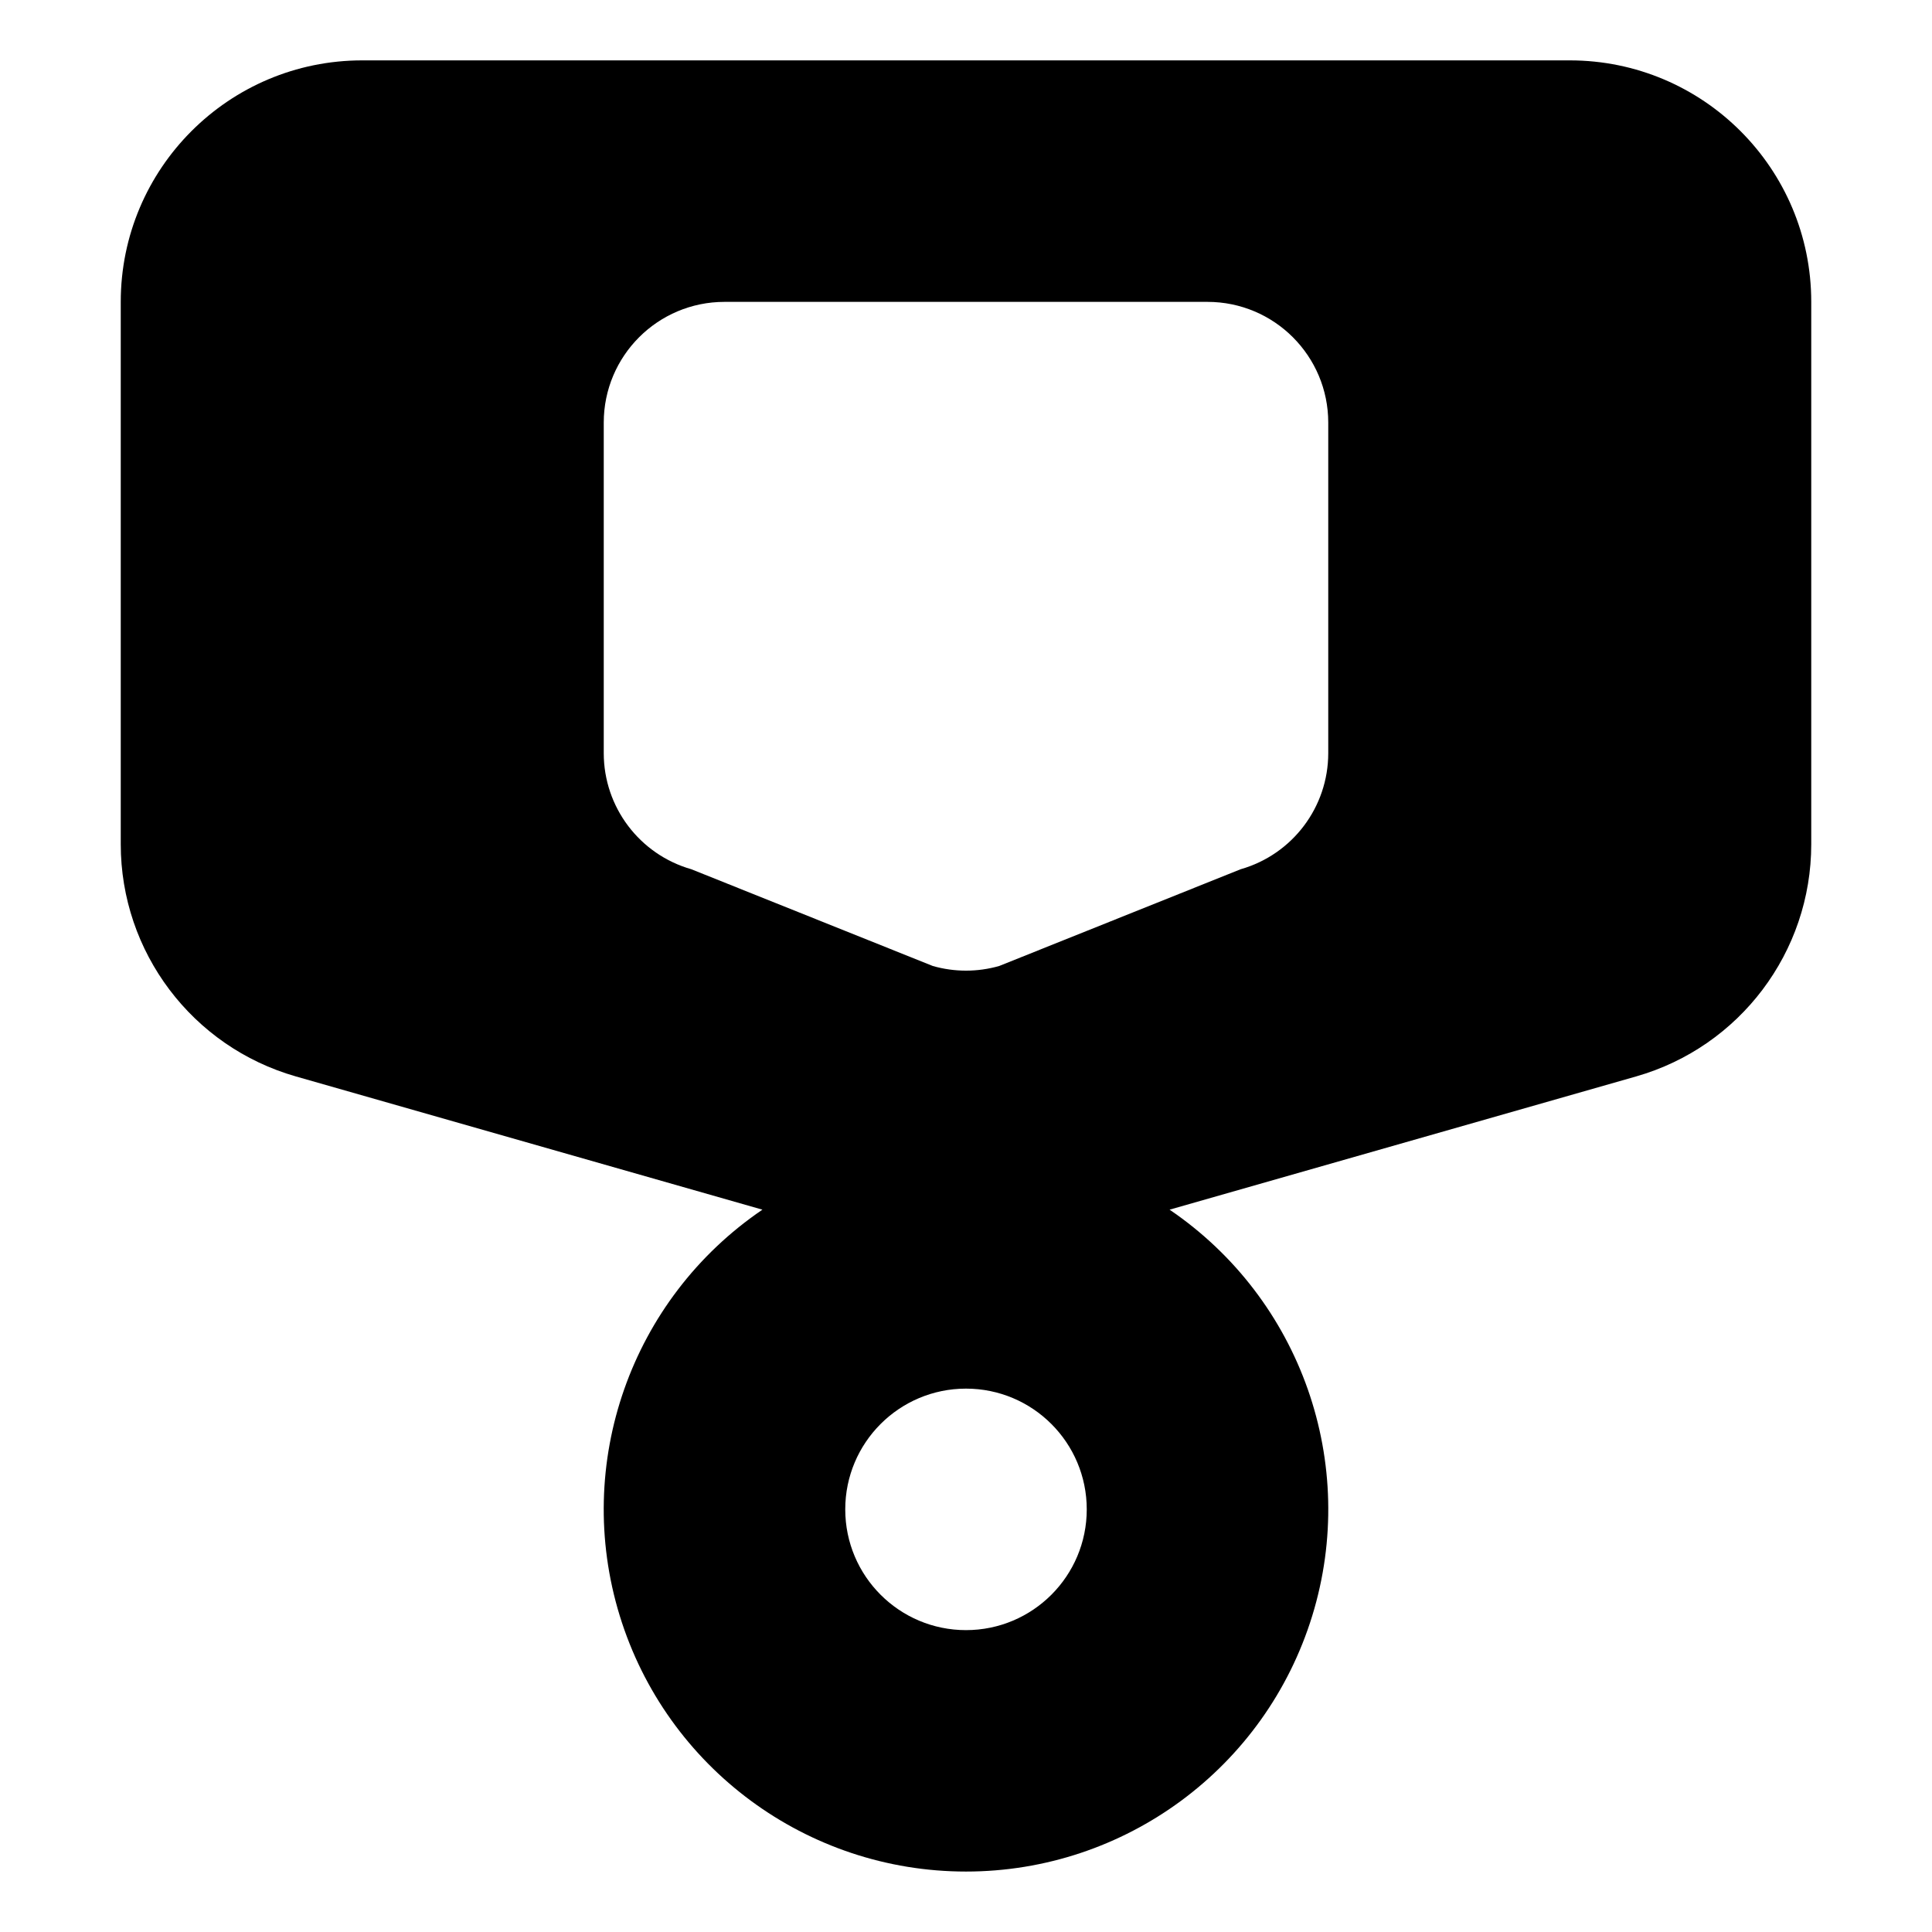
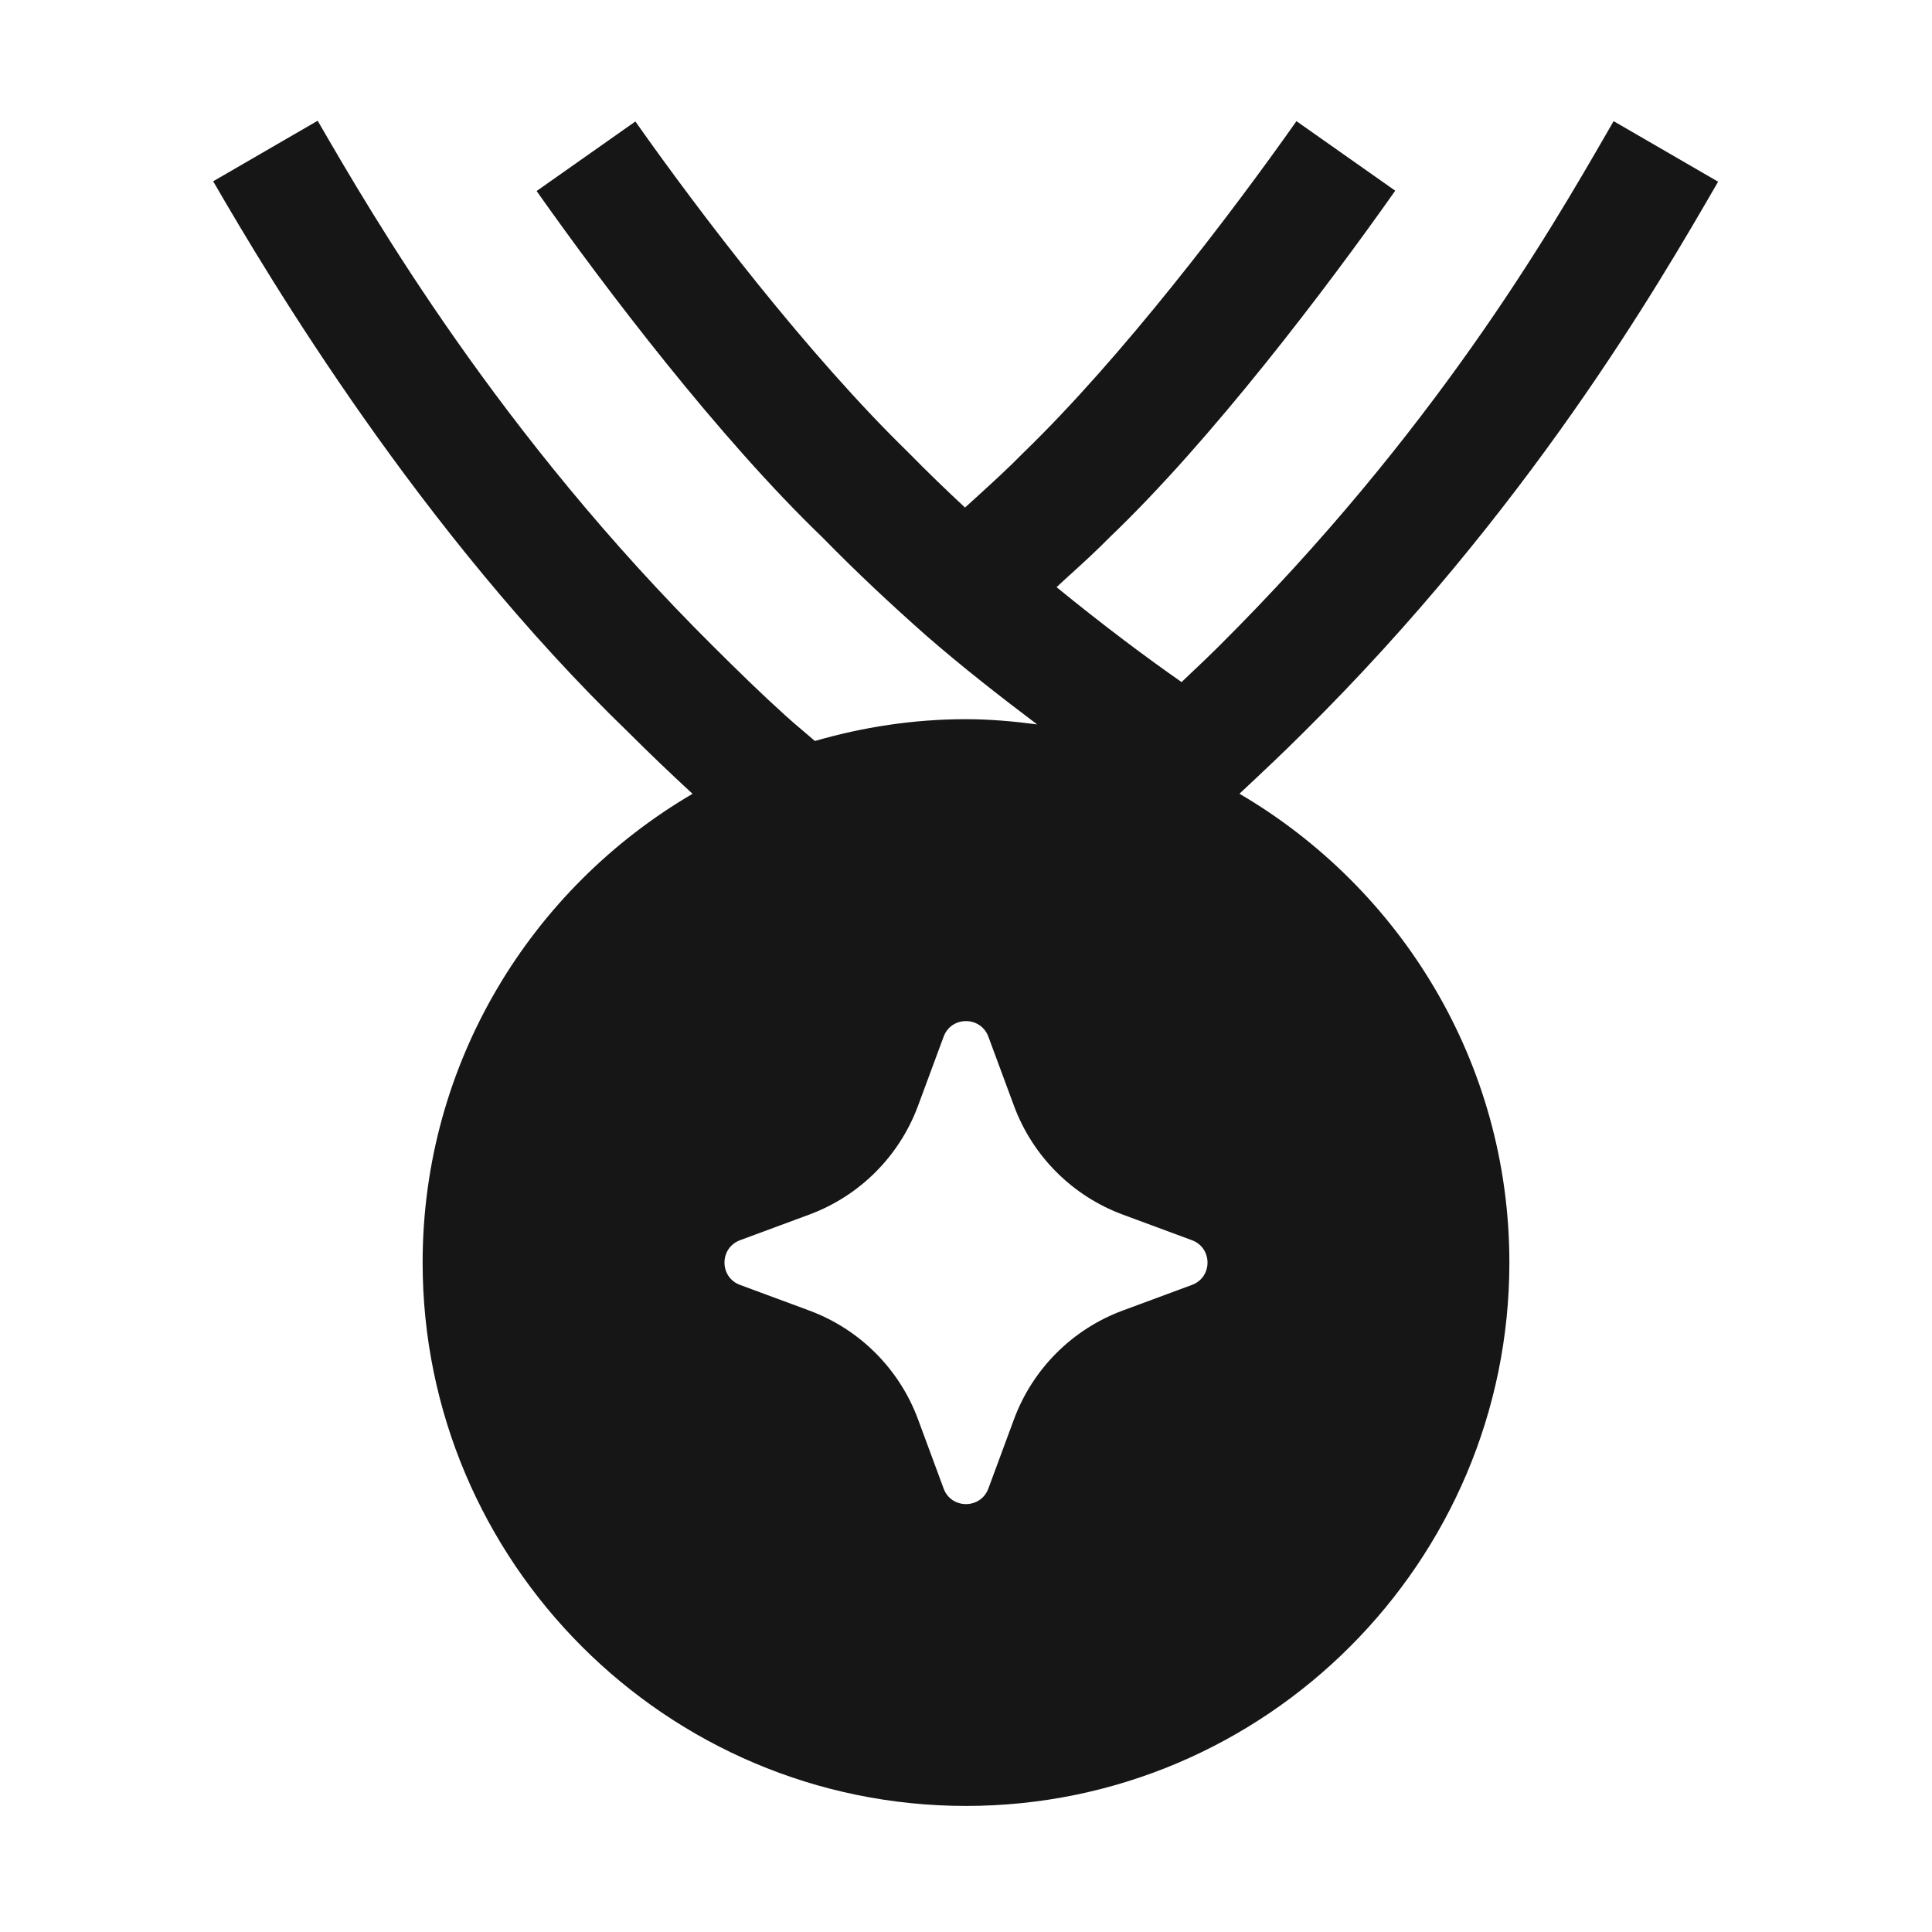
<svg xmlns="http://www.w3.org/2000/svg" viewBox="0 0 24 24">
-   <path d="M19.5.75h-15a3 3 0 0 0-3 3v6.737a3 3 0 0 0 2.176 2.885l5.795 1.655a4.5 4.5 0 1 0 5.058 0l5.795-1.655a3 3 0 0 0 2.176-2.885V3.75a3 3 0 0 0-3-3zM12 20.25a1.5 1.5 0 1 1 1.5-1.5 1.5 1.5 0 0 1-1.5 1.5zm4.5-10.894a1.5 1.5 0 0 1-1.088 1.442l-3 1.202a1.5 1.5 0 0 1-.824 0l-3-1.202A1.5 1.5 0 0 1 7.5 9.356V5.25A1.5 1.5 0 0 1 9 3.75h6a1.5 1.5 0 0 1 1.5 1.5z" />
+   <path d="M15.431 9.828L15.397 9.86C17.399 11.033 18.75 13.201 18.75 15.684C18.75 19.406 15.722 22.434 12 22.434C8.278 22.434 5.25 19.406 5.25 15.684C5.25 13.201 6.601 11.033 8.603 9.861C8.339 9.617 8.075 9.366 7.81 9.101C5.212 6.593 3.351 3.465 2.648 2.252L3.946 1.5C3.951 1.508 3.956 1.516 3.96 1.524C4.634 2.687 6.201 5.393 8.87 8.039C9.166 8.334 9.46 8.621 9.755 8.887C9.828 8.954 9.902 9.017 9.976 9.079C10.025 9.121 10.074 9.162 10.123 9.205C10.719 9.032 11.348 8.934 12 8.934C12.3 8.934 12.594 8.961 12.884 8.999C12.416 8.646 11.951 8.283 11.503 7.893C11.077 7.516 10.646 7.115 10.215 6.674C8.932 5.44 7.528 3.595 6.666 2.373L7.893 1.509C8.694 2.646 10.033 4.403 11.284 5.621C11.521 5.863 11.755 6.088 11.988 6.305C12.043 6.254 12.099 6.204 12.154 6.154C12.34 5.984 12.526 5.815 12.712 5.625C13.94 4.437 15.304 2.642 16.105 1.505L17.332 2.369C16.471 3.591 15.047 5.469 13.781 6.678C13.628 6.834 13.475 6.974 13.321 7.114C13.255 7.173 13.19 7.233 13.125 7.294C13.709 7.771 14.241 8.168 14.678 8.473C14.72 8.432 14.763 8.391 14.806 8.351C14.913 8.25 15.02 8.149 15.129 8.04C17.811 5.375 19.249 2.884 19.952 1.666C19.985 1.609 20.015 1.556 20.045 1.505L21.343 2.257C21.333 2.274 21.323 2.291 21.313 2.309C20.595 3.549 18.98 6.34 16.189 9.102C15.935 9.356 15.681 9.594 15.431 9.828ZM14.806 15.962C15.065 15.867 15.065 15.502 14.806 15.406L13.947 15.088C13.321 14.856 12.828 14.363 12.596 13.737L12.278 12.878C12.182 12.62 11.817 12.62 11.722 12.878L11.404 13.737C11.172 14.363 10.679 14.856 10.053 15.088L9.194 15.406C8.935 15.502 8.935 15.867 9.194 15.962L10.053 16.28C10.679 16.512 11.172 17.005 11.404 17.631L11.722 18.491C11.817 18.749 12.182 18.749 12.278 18.491L12.596 17.631C12.828 17.005 13.321 16.512 13.947 16.28L14.806 15.962Z" fill="#161616" />
</svg>
